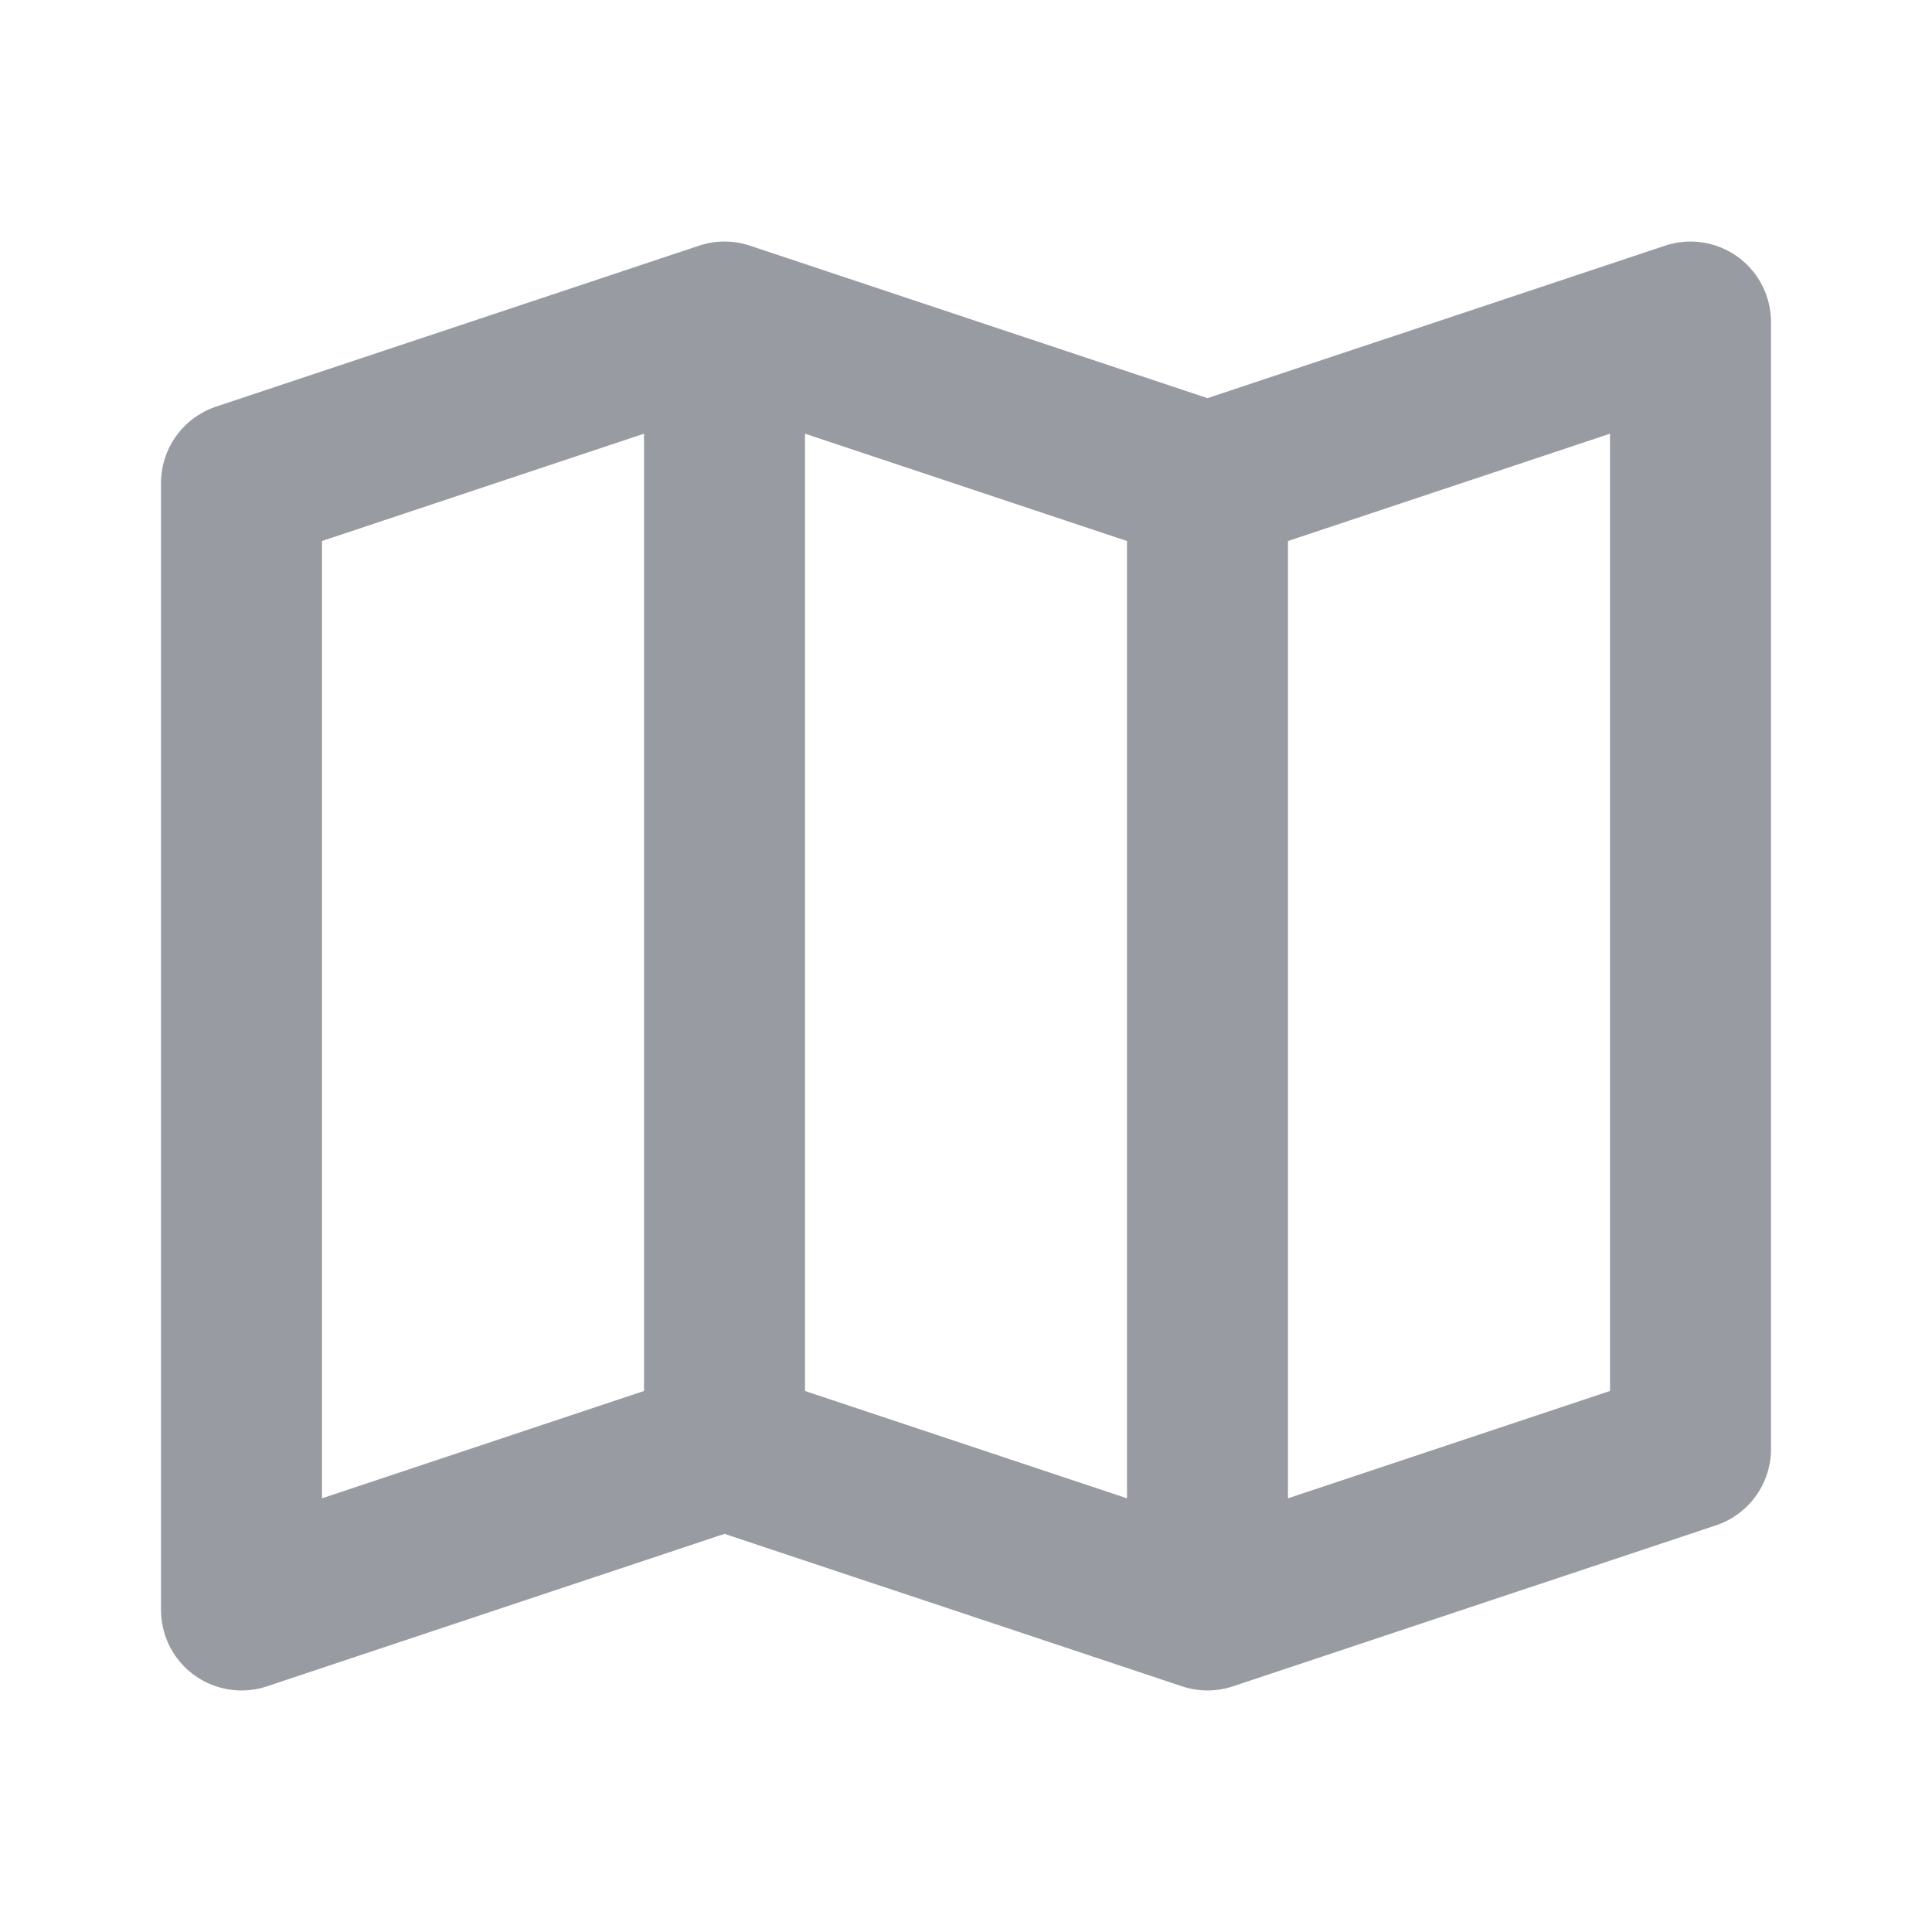
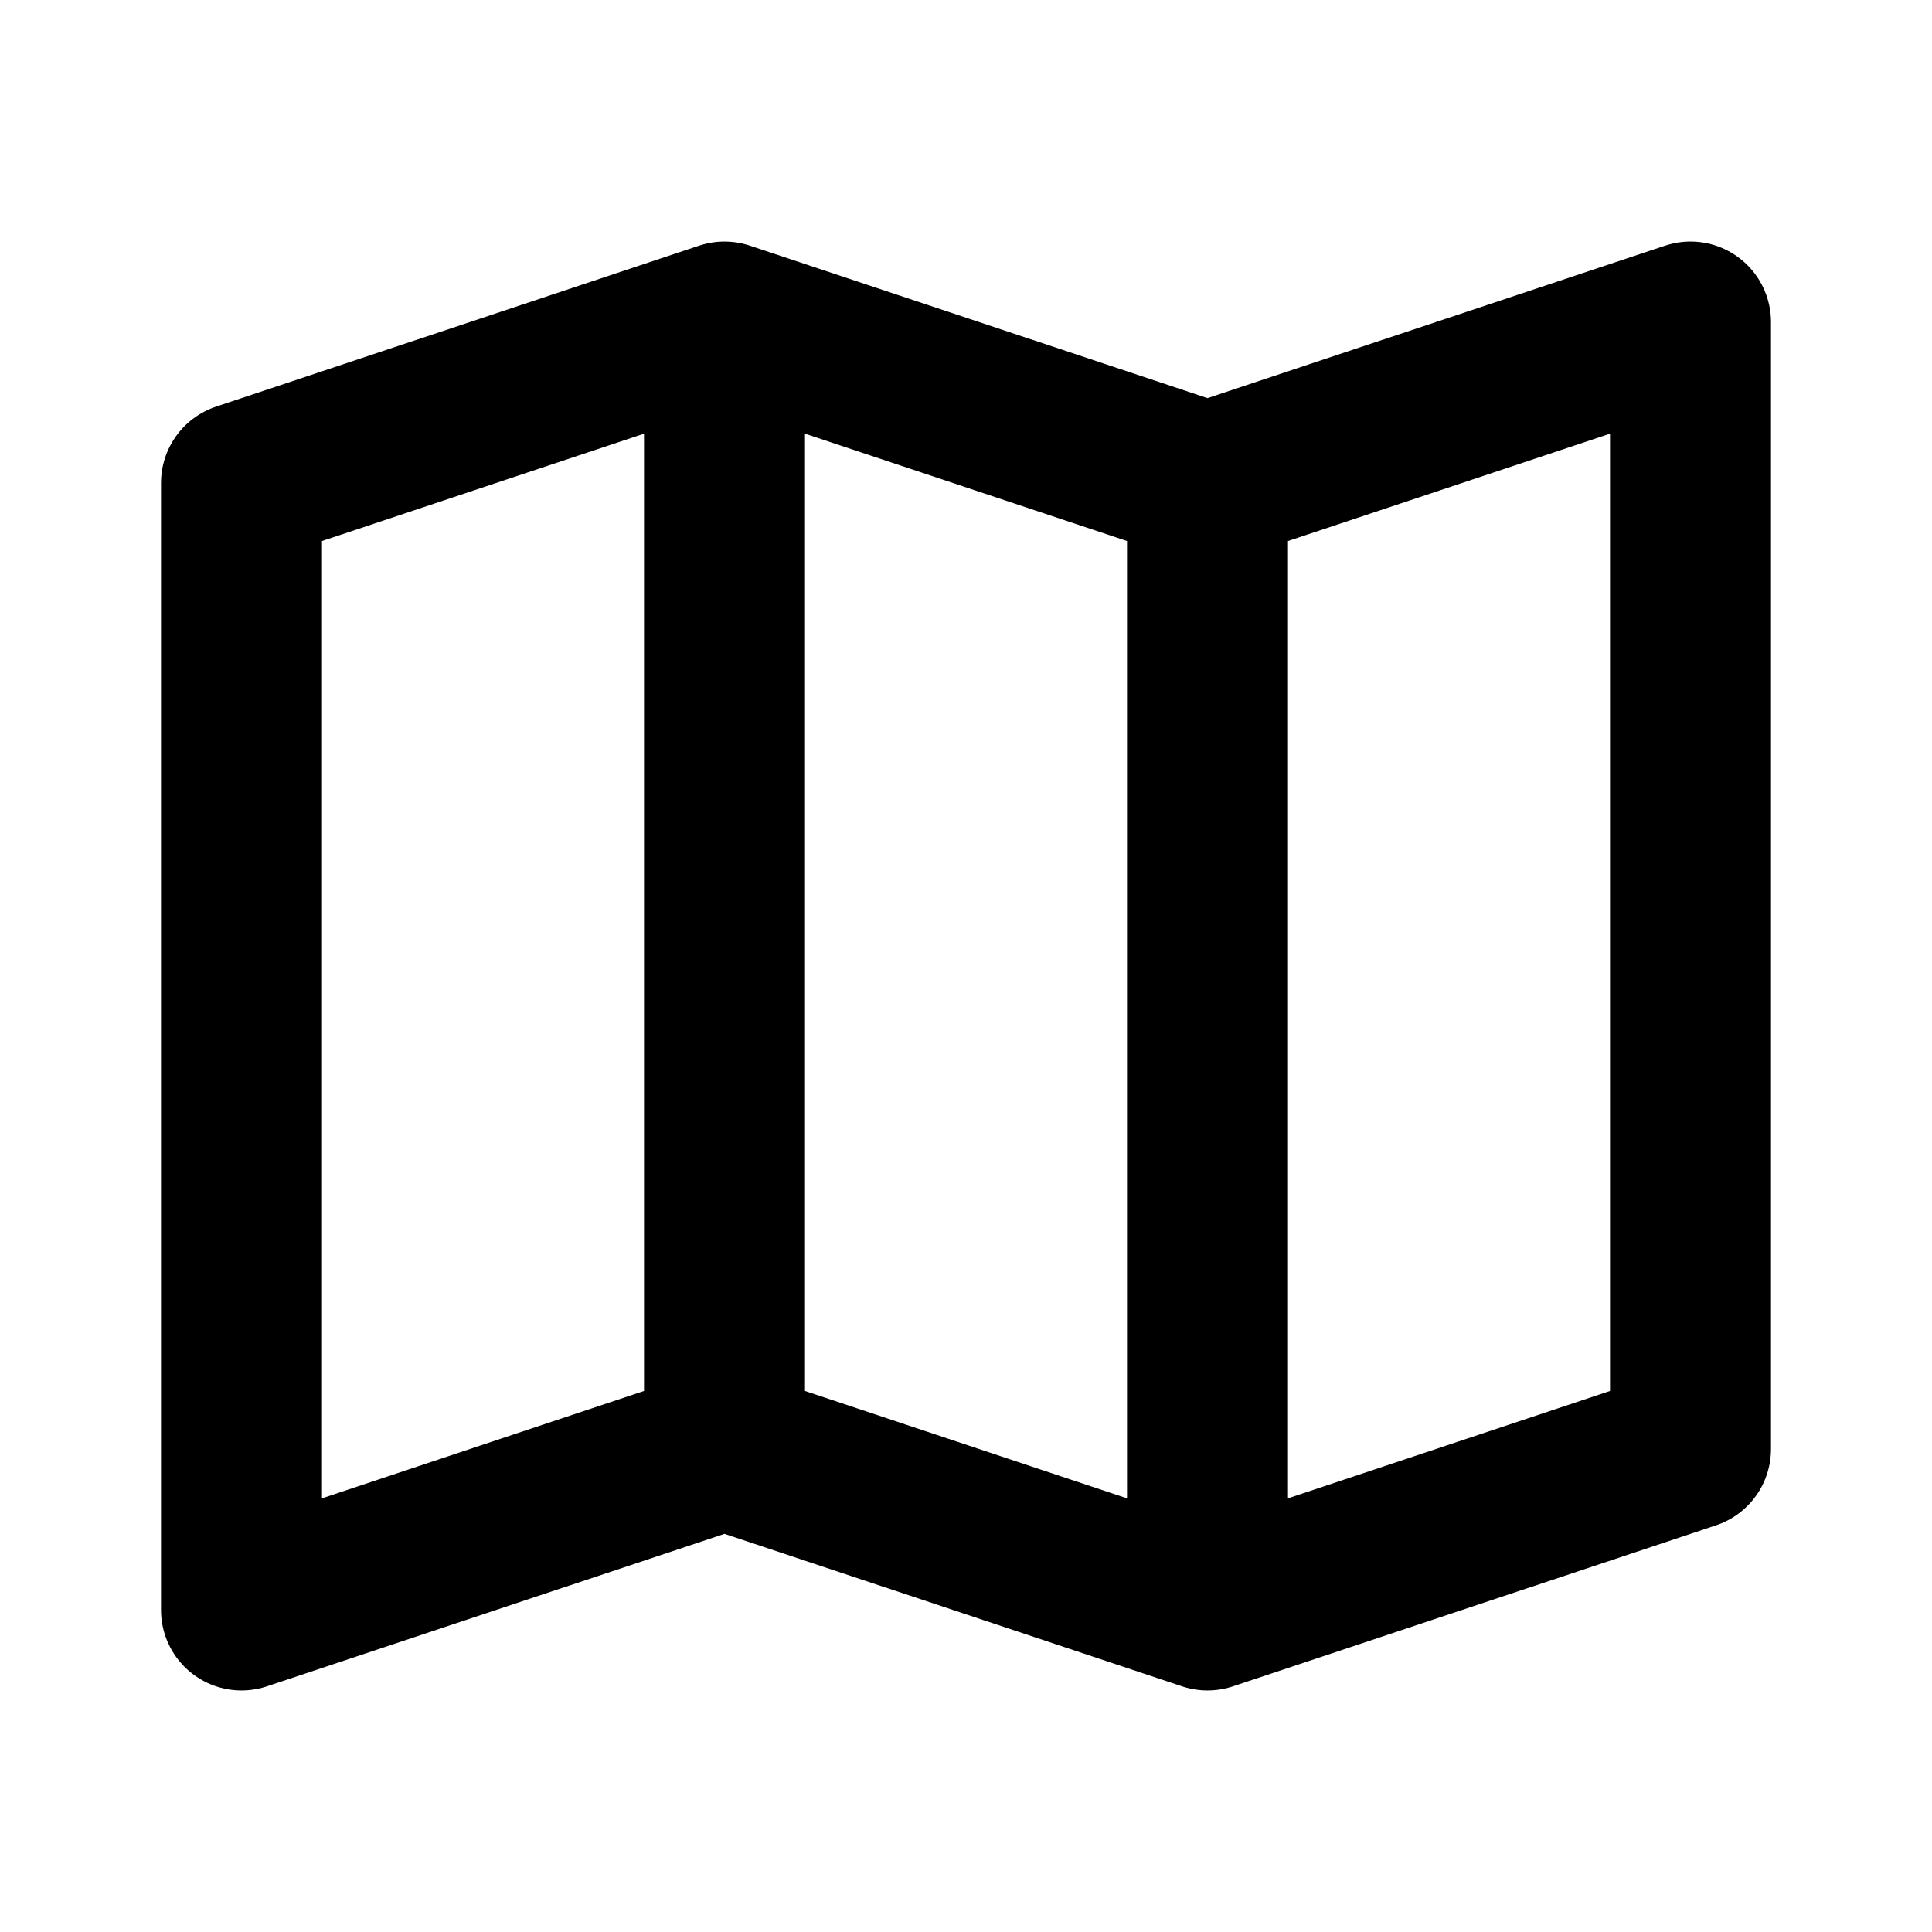
<svg xmlns="http://www.w3.org/2000/svg" preserveAspectRatio="none" overflow="visible" style="display: block;" width="22" height="22" viewBox="0 0 22 22" fill="none">
  <g id="Icon">
-     <path id="Vector" d="M13.75 5.5L8.25 3.667L2.75 5.5V18.333L8.25 16.5M8.25 3.667V16.5M13.75 5.5L19.25 3.667V16.5L13.75 18.333L8.25 16.5M13.75 18.333V5.5" stroke-width="1.833" stroke-linecap="round" stroke-linejoin="round" stroke="#989BA2" />
+     <path id="Vector" d="M13.75 5.5L8.25 3.667L2.75 5.5V18.333L8.25 16.5M8.25 3.667V16.5M13.75 5.5L19.25 3.667V16.5L13.75 18.333L8.25 16.5M13.75 18.333V5.5" stroke-width="1.833" stroke-linecap="round" stroke-linejoin="round" stroke="currentColor" />
  </g>
</svg>
